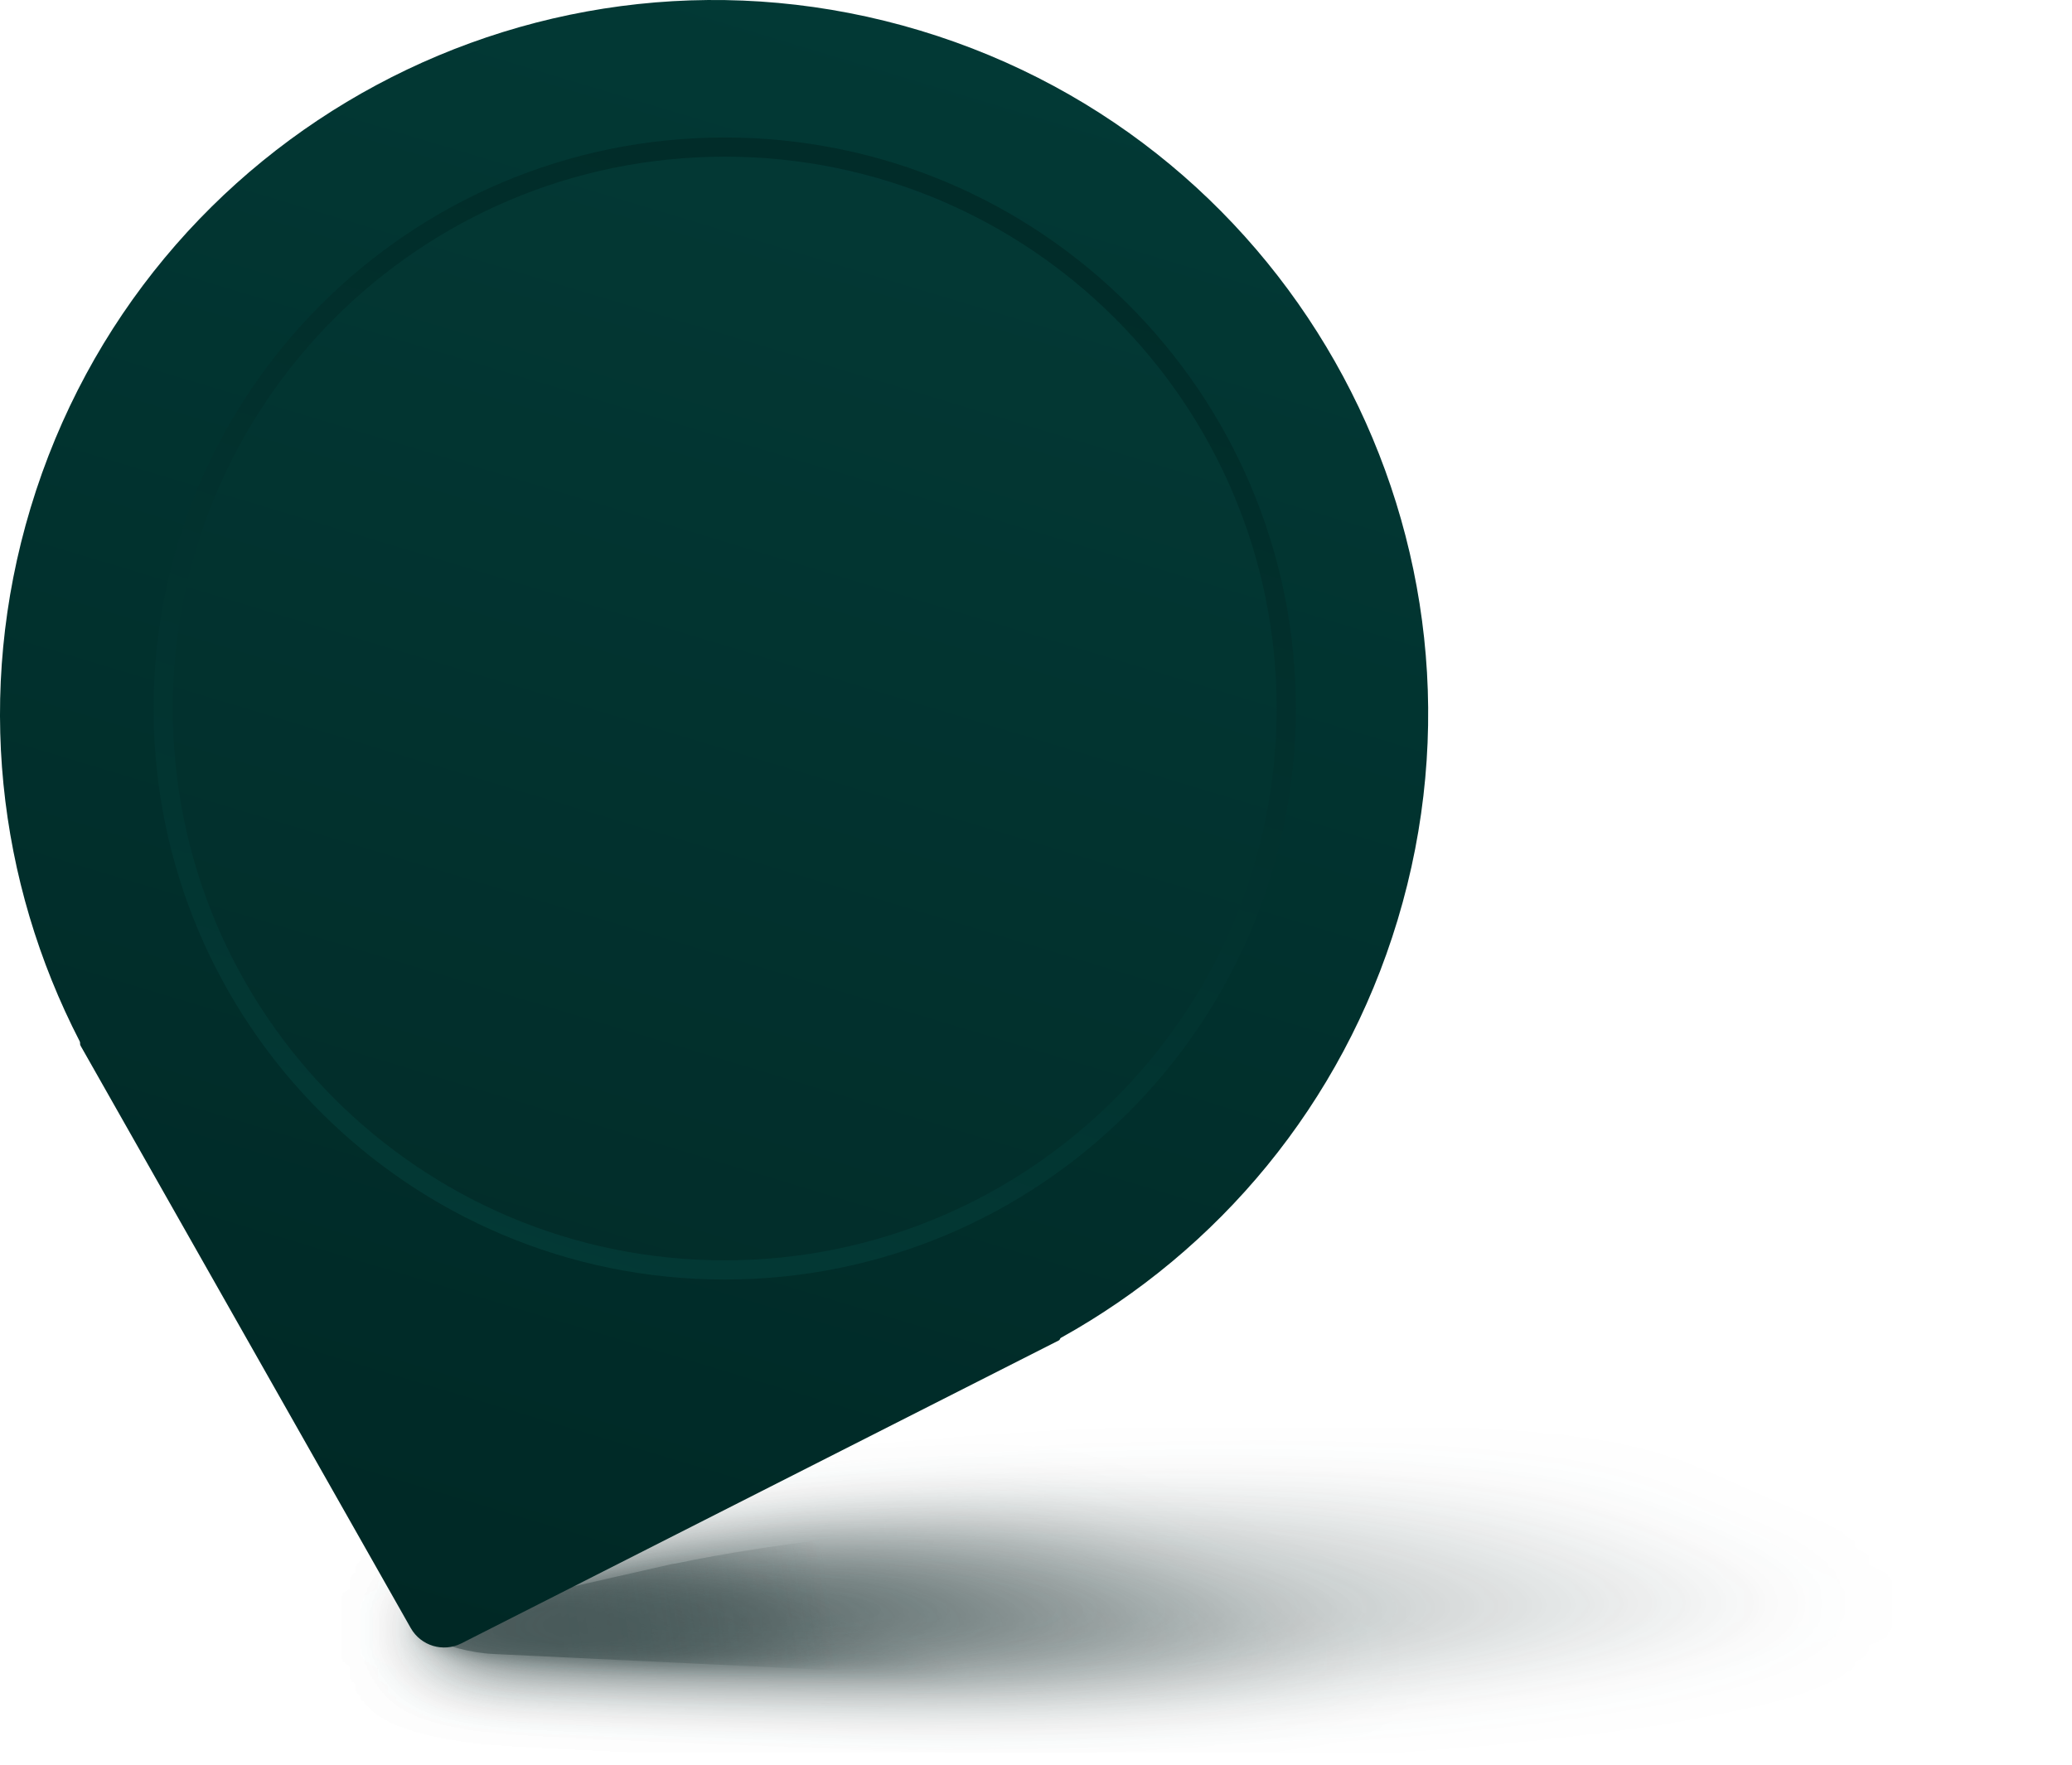
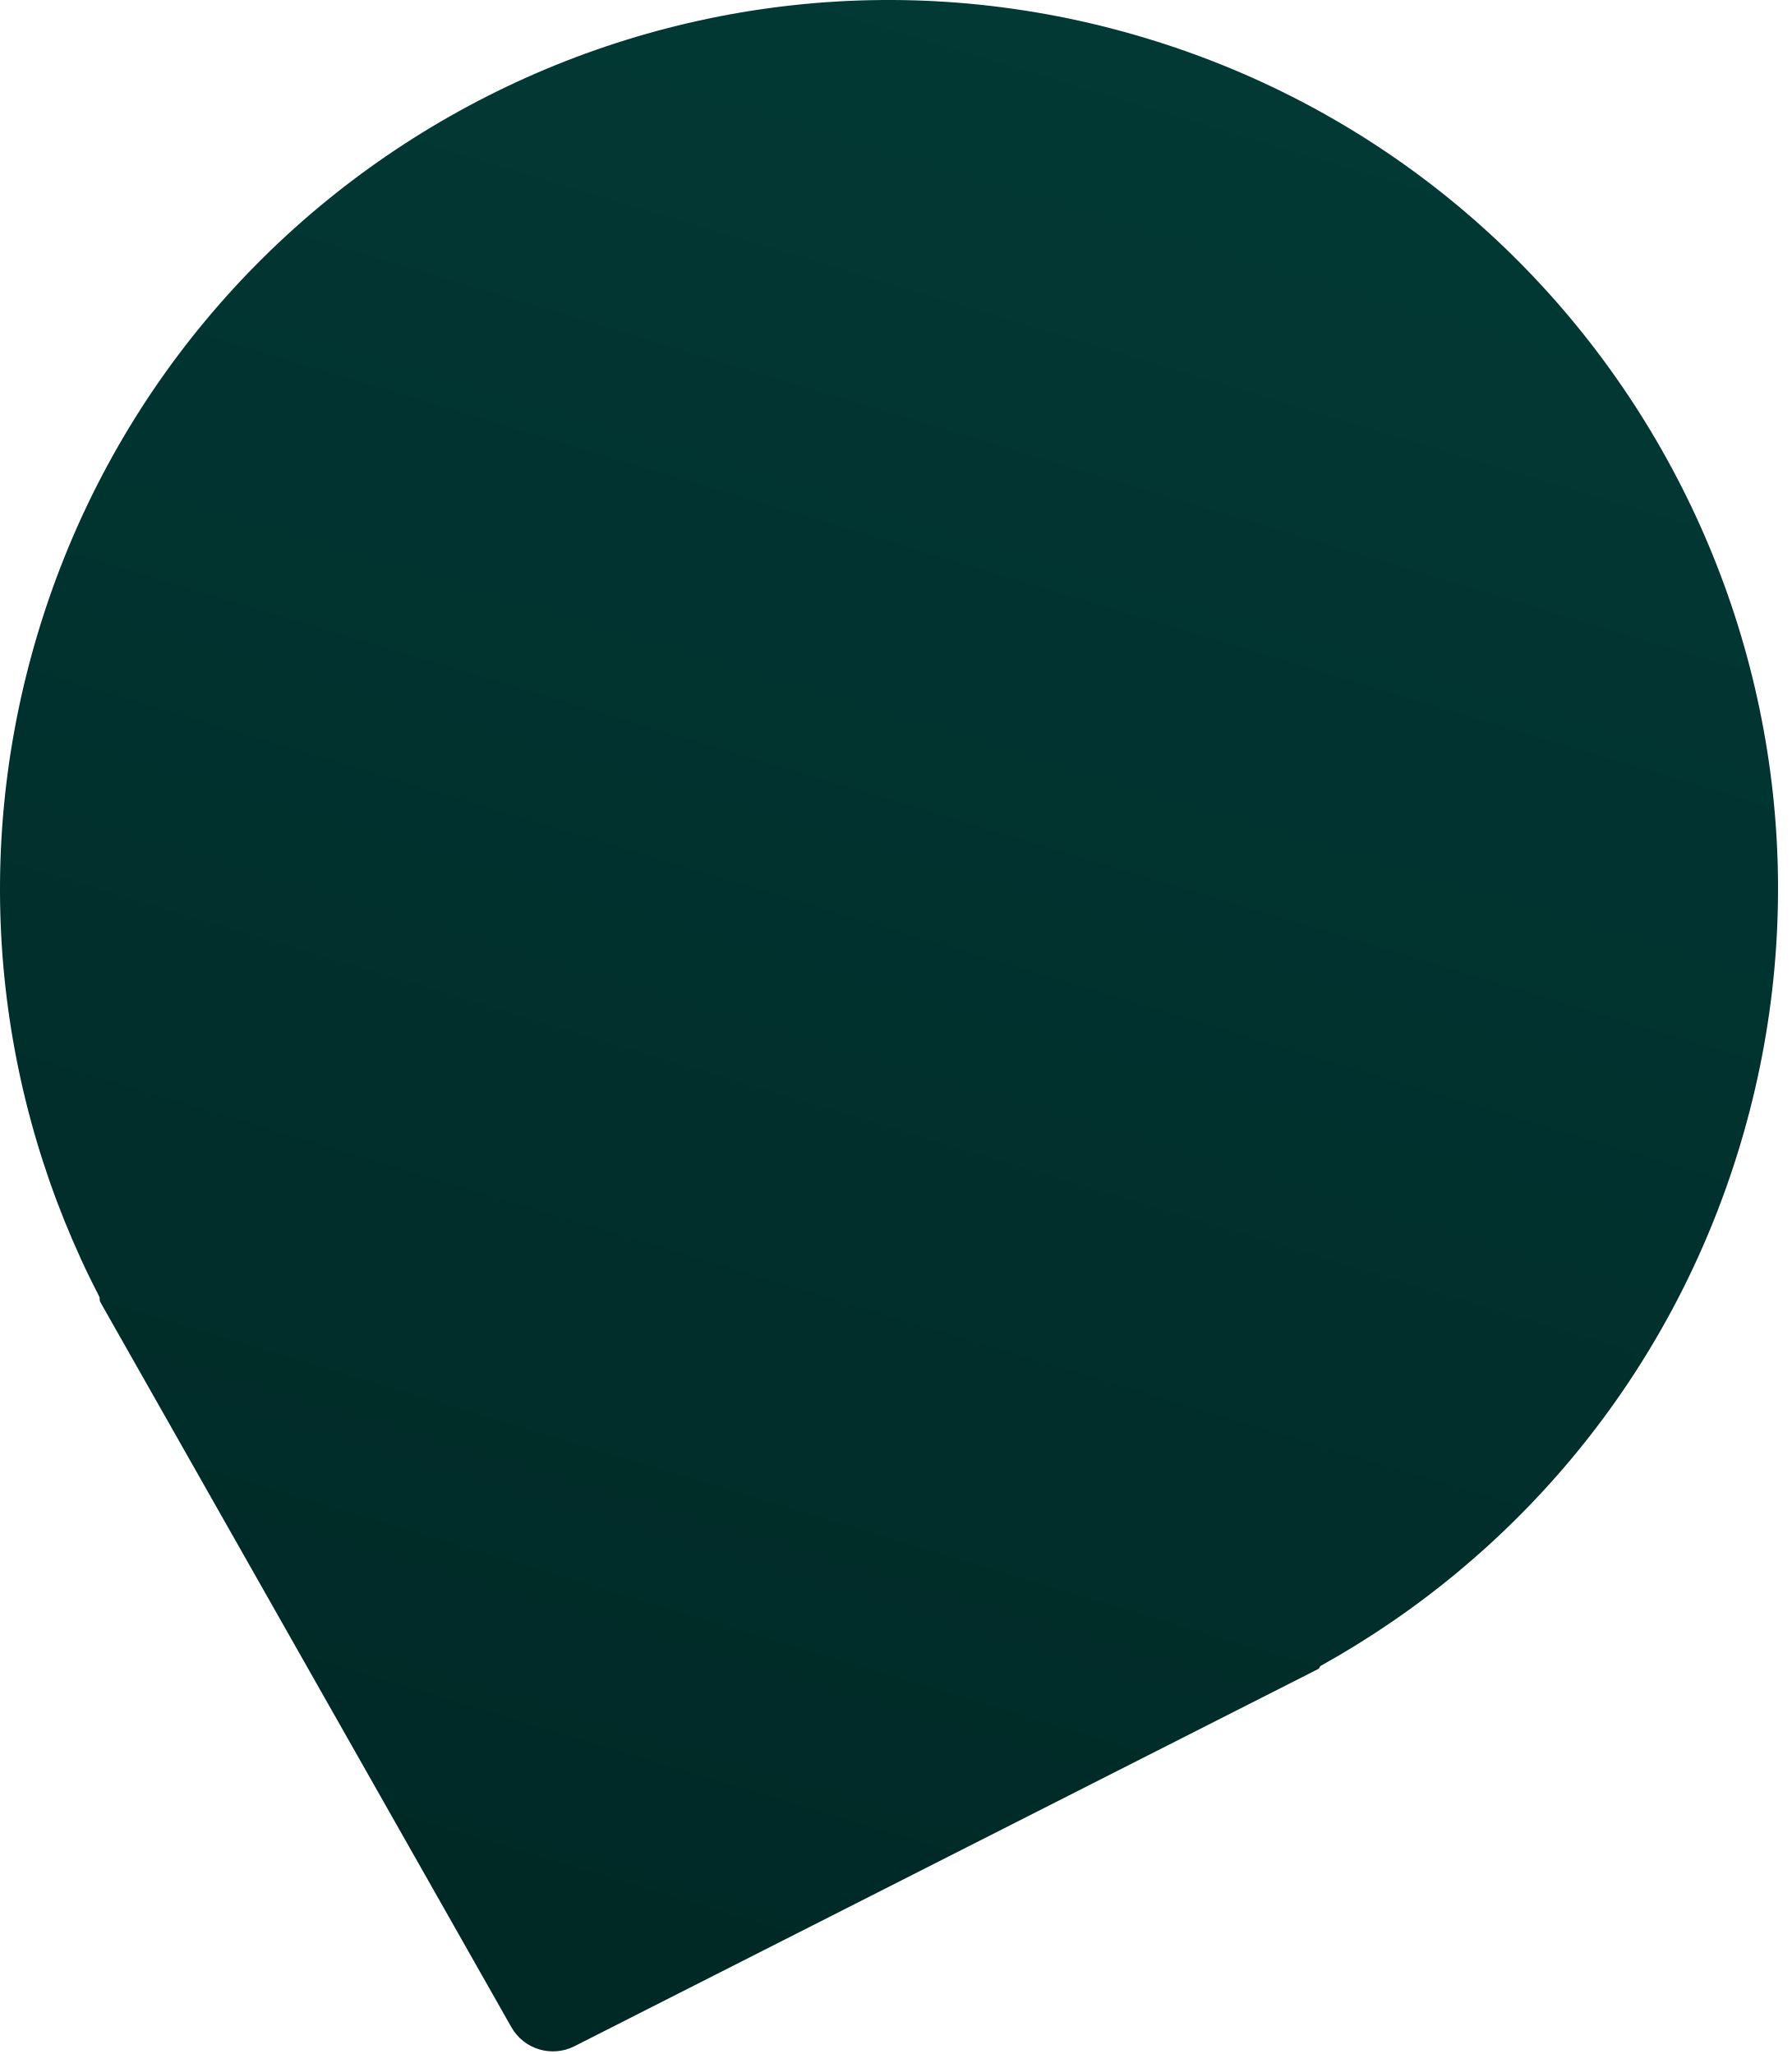
- <svg xmlns="http://www.w3.org/2000/svg" width="108" height="92" viewBox="0 0 108 92" fill="none">
-   <g opacity="0.78">
-     <g filter="url(#filter0_f_3690_38539)">
-       <path fill-rule="evenodd" clip-rule="evenodd" d="M45.939 87.185C45.968 87.183 46 87.183 46.034 87.185C53.703 87.5 63.175 87.413 72.723 86.85C92.205 85.7 104.622 82.999 100.456 80.818C96.289 78.637 77.118 77.801 57.636 78.951C48.107 79.513 40.268 80.447 35.234 81.509C35.205 81.515 35.173 81.519 35.138 81.522V81.522C35.099 81.526 35.064 81.531 35.034 81.538L22.301 84.43C20.741 84.784 23.276 86.112 25.737 86.229L45.836 87.185C45.873 87.187 45.908 87.187 45.939 87.185V87.185Z" fill="url(#paint0_linear_3690_38539)" />
-     </g>
-     <g opacity="0.7" filter="url(#filter1_f_3690_38539)">
-       <path fill-rule="evenodd" clip-rule="evenodd" d="M45.939 87.185C45.968 87.183 46 87.183 46.034 87.185C53.703 87.5 63.175 87.413 72.723 86.85C92.205 85.7 104.622 82.999 100.456 80.818C96.289 78.637 77.118 77.801 57.636 78.951C48.107 79.513 40.268 80.447 35.234 81.509C35.205 81.515 35.173 81.519 35.138 81.522V81.522C35.099 81.526 35.064 81.531 35.034 81.538L22.301 84.43C20.741 84.784 23.276 86.112 25.737 86.229L45.836 87.185C45.873 87.187 45.908 87.187 45.939 87.185V87.185Z" fill="url(#paint1_linear_3690_38539)" />
-     </g>
-     <g opacity="0.7" filter="url(#filter2_f_3690_38539)">
-       <path fill-rule="evenodd" clip-rule="evenodd" d="M45.939 87.185C45.968 87.183 46 87.183 46.034 87.185C53.703 87.5 63.175 87.413 72.723 86.85C92.205 85.7 104.622 82.999 100.456 80.818C96.289 78.637 77.118 77.801 57.636 78.951C48.107 79.513 40.268 80.447 35.234 81.509C35.205 81.515 35.173 81.519 35.138 81.522V81.522C35.099 81.526 35.064 81.531 35.034 81.538L22.301 84.43C20.741 84.784 23.276 86.112 25.737 86.229L45.836 87.185C45.873 87.187 45.908 87.187 45.939 87.185V87.185Z" fill="url(#paint2_linear_3690_38539)" />
-     </g>
-     <path opacity="0.7" fill-rule="evenodd" clip-rule="evenodd" d="M45.939 87.185C45.968 87.183 46 87.183 46.034 87.185C53.703 87.5 63.175 87.413 72.723 86.85C92.205 85.7 104.622 82.999 100.456 80.818C96.289 78.637 77.118 77.801 57.636 78.951C48.107 79.513 40.268 80.447 35.234 81.509C35.205 81.515 35.173 81.519 35.138 81.522V81.522C35.099 81.526 35.064 81.531 35.034 81.538L22.301 84.43C20.741 84.784 23.276 86.112 25.737 86.229L45.836 87.185C45.873 87.187 45.908 87.187 45.939 87.185V87.185Z" fill="url(#paint3_linear_3690_38539)" />
-   </g>
-   <path d="M55.248 69.812C55.257 69.783 55.276 69.759 55.302 69.744C63.465 65.207 69.939 57.612 72.848 47.964C78.781 28.288 67.64 7.527 47.964 1.594C28.288 -4.339 7.527 6.802 1.594 26.478C-1.31 36.109 -0.123 45.998 4.152 54.283C4.17 54.318 4.178 54.357 4.174 54.397C4.17 54.439 4.18 54.481 4.2 54.517L21.409 84.876C21.936 85.806 23.101 86.157 24.053 85.673L55.19 69.881C55.218 69.867 55.239 69.842 55.248 69.812Z" fill="url(#paint4_linear_3690_38539)" />
-   <rect x="8.506" y="7.668" width="58.538" height="58.538" rx="29.269" fill="#C4C4C4" fill-opacity="0.01" stroke="url(#paint5_linear_3690_38539)" />
+ <svg xmlns="http://www.w3.org/2000/svg" width="75" height="86" viewBox="0 0 75 86" fill="none">
+   <path d="M55.248 69.812C55.257 69.783 55.276 69.759 55.302 69.744C63.465 65.207 69.939 57.612 72.848 47.964C78.781 28.288 67.64 7.527 47.964 1.594C28.288 -4.339 7.527 6.802 1.594 26.478C-1.31 36.109 -0.123 45.998 4.152 54.283C4.17 54.318 4.178 54.357 4.174 54.397C4.17 54.439 4.18 54.481 4.2 54.517L21.409 84.876C21.936 85.806 23.101 86.157 24.053 85.673L55.19 69.881C55.218 69.867 55.239 69.842 55.248 69.812Z" fill="url(#paint0_linear_4084_7152)" />
  <defs>
-     <filter id="filter0_f_3690_38539" x="17.821" y="74.435" width="87.439" height="16.93" filterUnits="userSpaceOnUse" color-interpolation-filters="sRGB">
-       <feFlood flood-opacity="0" result="BackgroundImageFix" />
-       <feBlend mode="normal" in="SourceGraphic" in2="BackgroundImageFix" result="shape" />
-       <feGaussianBlur stdDeviation="2" result="effect1_foregroundBlur_3690_38539" />
-     </filter>
-     <filter id="filter1_f_3690_38539" x="20.821" y="77.435" width="81.439" height="10.93" filterUnits="userSpaceOnUse" color-interpolation-filters="sRGB">
-       <feFlood flood-opacity="0" result="BackgroundImageFix" />
-       <feBlend mode="normal" in="SourceGraphic" in2="BackgroundImageFix" result="shape" />
-       <feGaussianBlur stdDeviation="0.5" result="effect1_foregroundBlur_3690_38539" />
-     </filter>
-     <filter id="filter2_f_3690_38539" x="17.821" y="74.435" width="87.439" height="16.93" filterUnits="userSpaceOnUse" color-interpolation-filters="sRGB">
-       <feFlood flood-opacity="0" result="BackgroundImageFix" />
-       <feBlend mode="normal" in="SourceGraphic" in2="BackgroundImageFix" result="shape" />
-       <feGaussianBlur stdDeviation="2" result="effect1_foregroundBlur_3690_38539" />
-     </filter>
-     <linearGradient id="paint0_linear_3690_38539" x1="32.176" y1="85.283" x2="38.724" y2="70.813" gradientUnits="userSpaceOnUse">
-       <stop stop-color="#112727" />
-       <stop offset="1" stop-color="#122828" stop-opacity="0" />
-     </linearGradient>
-     <linearGradient id="paint1_linear_3690_38539" x1="32.176" y1="85.283" x2="38.724" y2="70.813" gradientUnits="userSpaceOnUse">
-       <stop stop-color="#112727" />
-       <stop offset="0.38" stop-color="#122828" stop-opacity="0" />
-     </linearGradient>
-     <linearGradient id="paint2_linear_3690_38539" x1="32.176" y1="85.283" x2="43.514" y2="59.536" gradientUnits="userSpaceOnUse">
-       <stop stop-color="#112727" />
-       <stop offset="1" stop-color="#122828" stop-opacity="0" />
-     </linearGradient>
-     <linearGradient id="paint3_linear_3690_38539" x1="29.342" y1="85.633" x2="43.363" y2="83.509" gradientUnits="userSpaceOnUse">
-       <stop stop-color="#112727" />
-       <stop offset="1" stop-color="#122828" stop-opacity="0" />
-     </linearGradient>
-     <linearGradient id="paint4_linear_3690_38539" x1="47.965" y1="1.594" x2="22.573" y2="85.805" gradientUnits="userSpaceOnUse">
+     <linearGradient id="paint0_linear_4084_7152" x1="47.965" y1="1.594" x2="22.573" y2="85.805" gradientUnits="userSpaceOnUse">
      <stop stop-color="#023935" />
      <stop offset="1" stop-color="#002825" />
    </linearGradient>
-     <linearGradient id="paint5_linear_3690_38539" x1="25.991" y1="71.047" x2="46.458" y2="5.928" gradientUnits="userSpaceOnUse">
-       <stop stop-color="#033A36" />
-       <stop offset="1" stop-color="#012B28" />
-     </linearGradient>
  </defs>
</svg>
